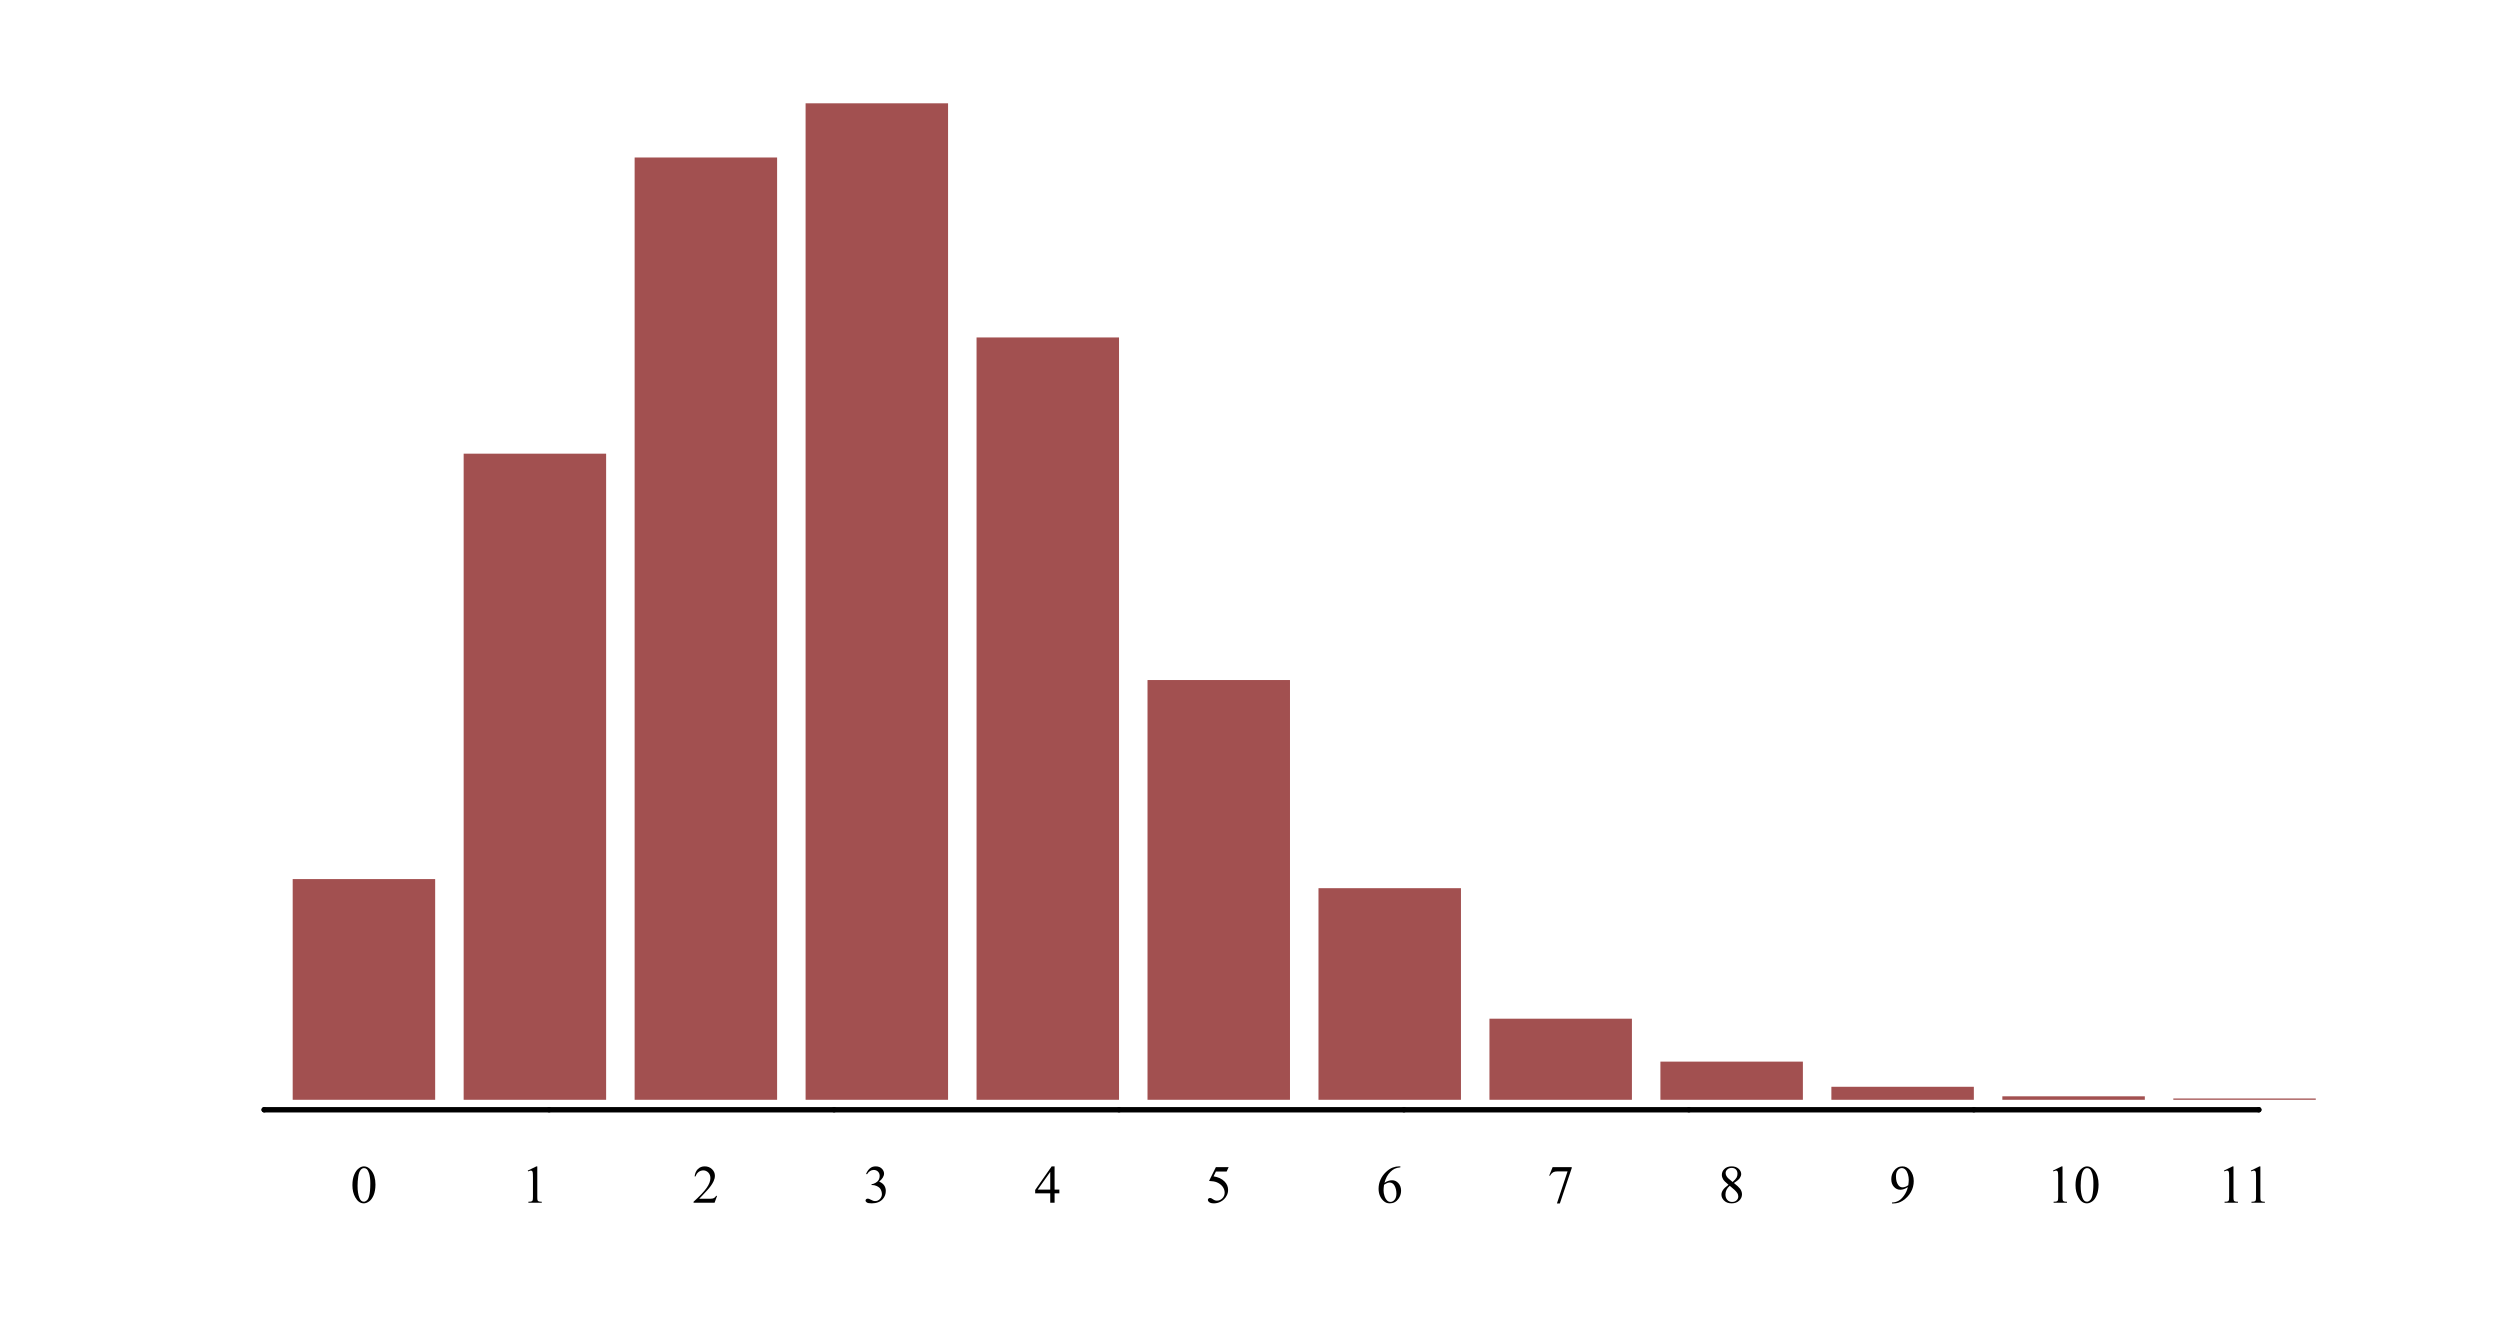
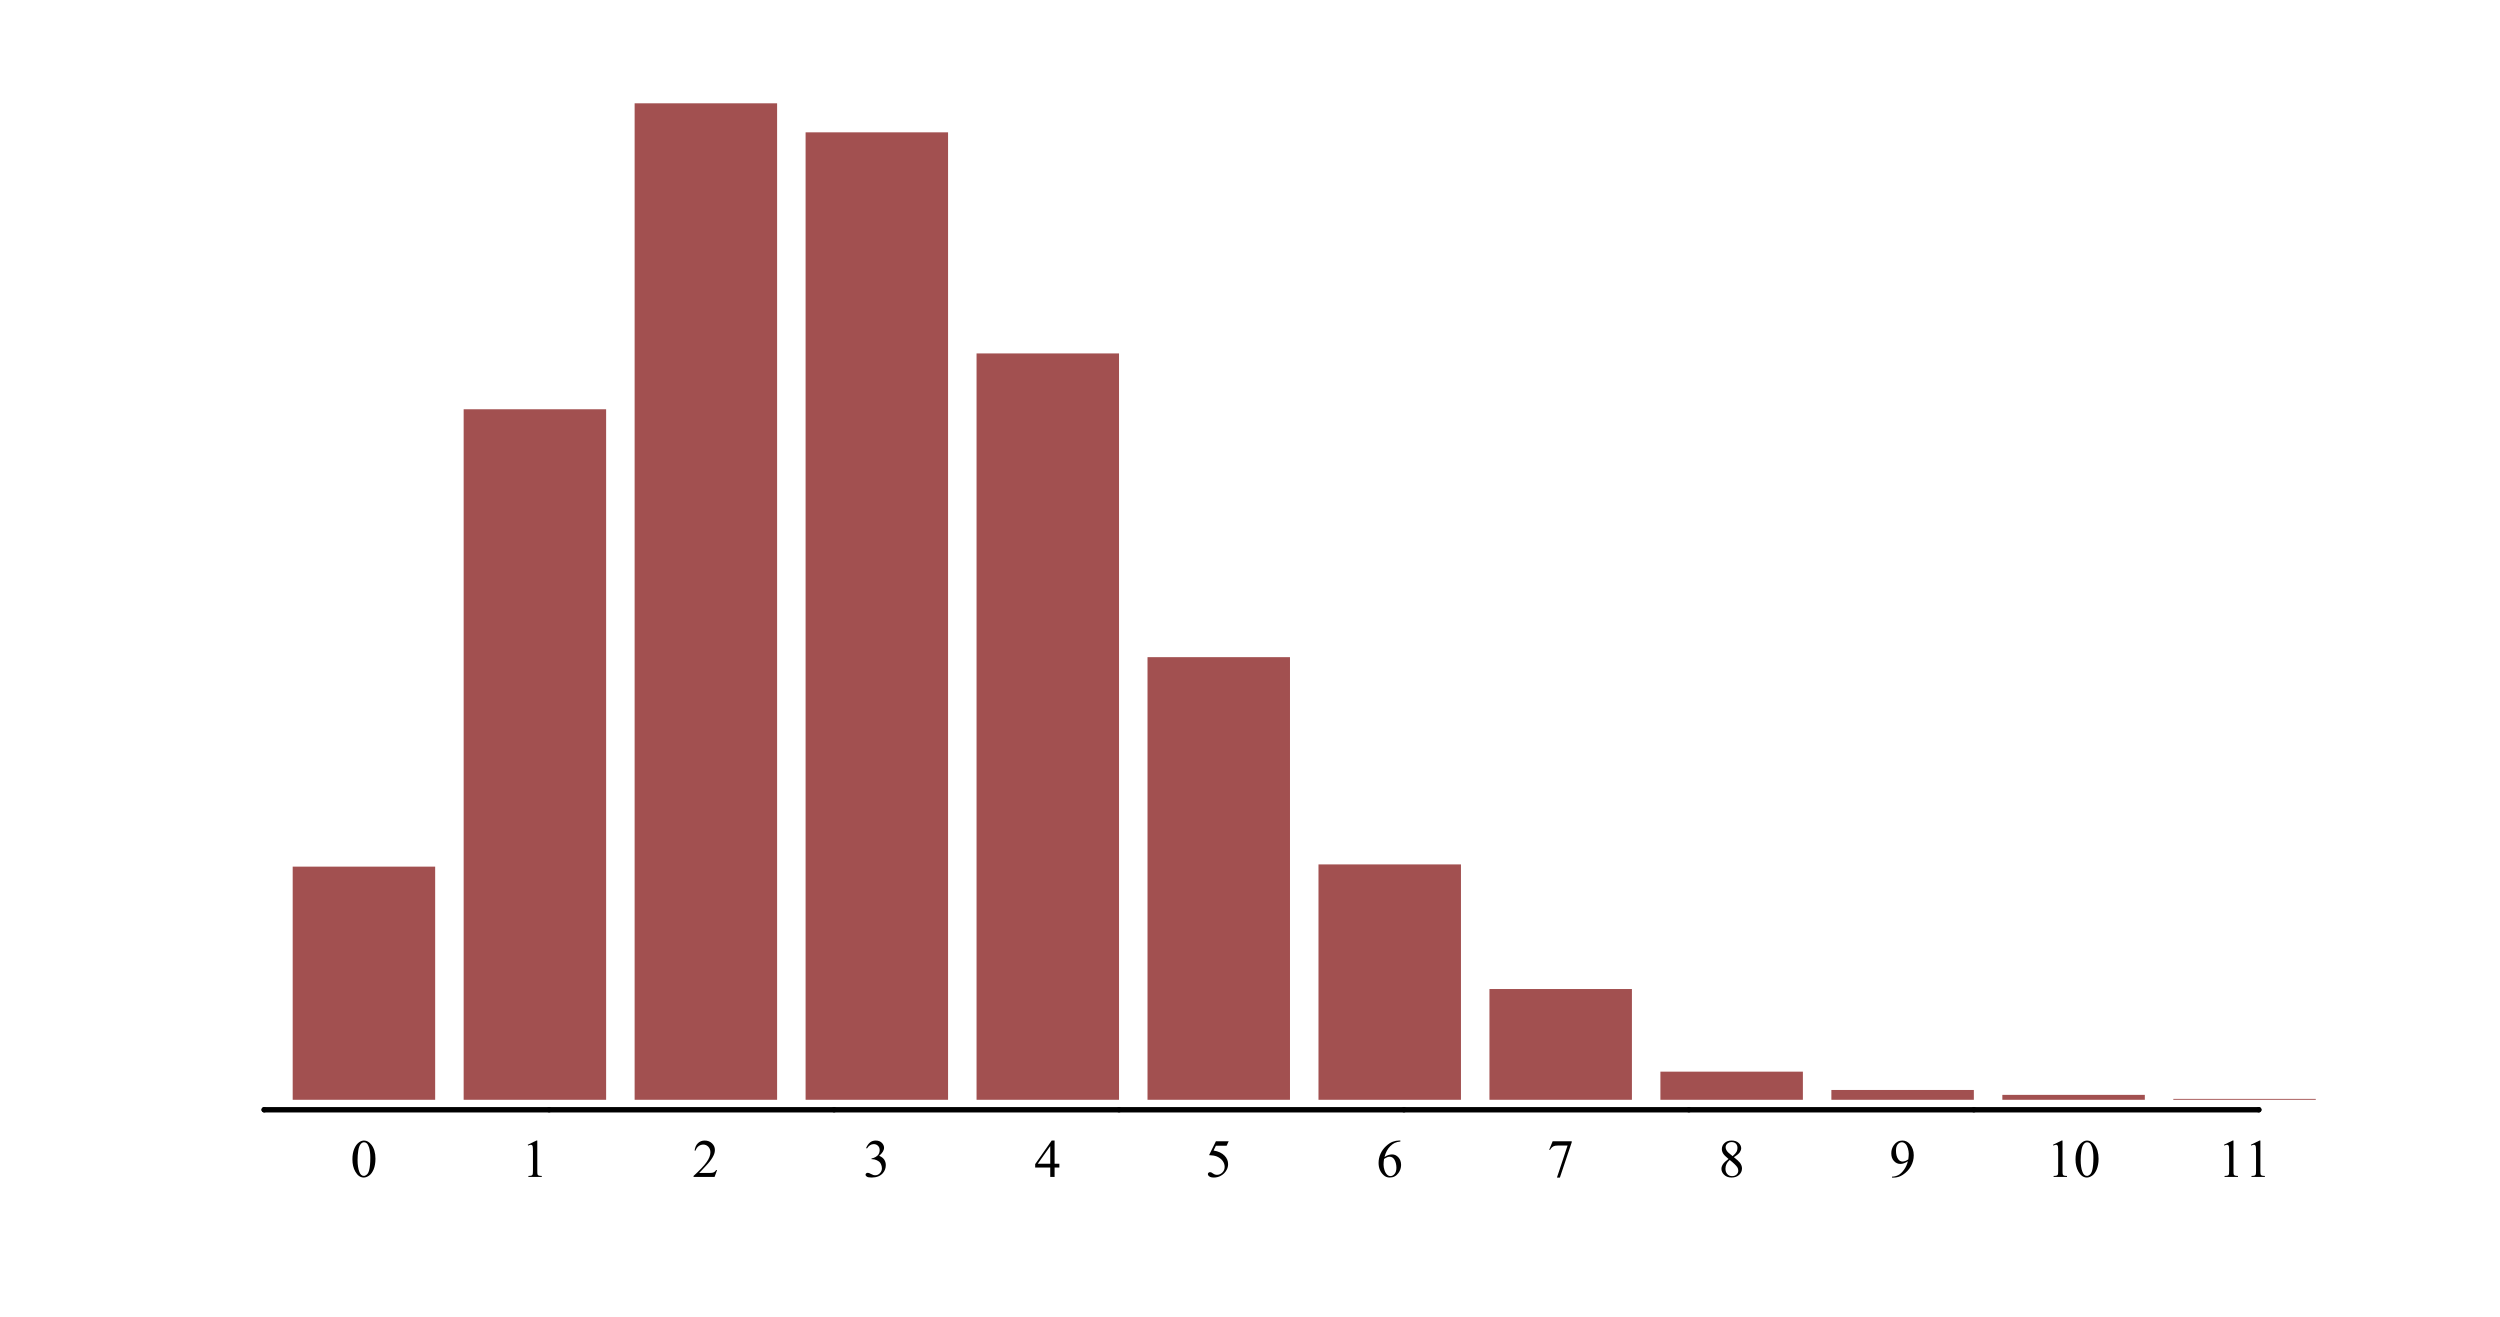
<svg xmlns="http://www.w3.org/2000/svg" xmlns:xlink="http://www.w3.org/1999/xlink" width="697pt" height="367pt" viewBox="0 0 697 367" version="1.1">
  <defs>
    <g>
      <symbol overflow="visible" id="glyph0-0">
        <path style="stroke:none;" d="M 2.078 0 L 2.078 -9.375 L 9.578 -9.375 L 9.578 0 Z M 2.312 -0.234 L 9.344 -0.234 L 9.344 -9.141 L 2.312 -9.141 Z M 2.312 -0.234 " />
      </symbol>
      <symbol overflow="visible" id="glyph0-1">
        <path style="stroke:none;" d="M 0.543 -4.906 C 0.539 -6.035 0.711 -7.012 1.055 -7.832 C 1.395 -8.648 1.848 -9.258 2.418 -9.66 C 2.855 -9.977 3.309 -10.137 3.781 -10.137 C 4.539 -10.137 5.223 -9.746 5.828 -8.973 C 6.582 -8.008 6.961 -6.707 6.965 -5.062 C 6.961 -3.906 6.793 -2.926 6.465 -2.121 C 6.129 -1.316 5.707 -0.73 5.195 -0.367 C 4.676 -0.004 4.18 0.176 3.707 0.176 C 2.758 0.176 1.969 -0.383 1.34 -1.5 C 0.805 -2.441 0.539 -3.574 0.543 -4.906 Z M 1.977 -4.723 C 1.973 -3.355 2.145 -2.238 2.484 -1.375 C 2.758 -0.645 3.172 -0.281 3.727 -0.285 C 3.992 -0.281 4.266 -0.398 4.547 -0.641 C 4.828 -0.875 5.043 -1.273 5.191 -1.832 C 5.418 -2.668 5.531 -3.852 5.531 -5.383 C 5.531 -6.512 5.414 -7.457 5.18 -8.219 C 5 -8.777 4.77 -9.176 4.496 -9.41 C 4.293 -9.57 4.055 -9.648 3.773 -9.652 C 3.438 -9.648 3.141 -9.5 2.887 -9.207 C 2.531 -8.797 2.293 -8.16 2.168 -7.293 C 2.039 -6.422 1.973 -5.566 1.977 -4.723 Z M 1.977 -4.723 " />
      </symbol>
      <symbol overflow="visible" id="glyph0-2">
        <path style="stroke:none;" d="M 1.758 -8.957 L 4.176 -10.137 L 4.418 -10.137 L 4.418 -1.75 C 4.418 -1.191 4.438 -0.844 4.484 -0.707 C 4.527 -0.57 4.625 -0.465 4.773 -0.395 C 4.918 -0.316 5.215 -0.277 5.668 -0.27 L 5.668 0 L 1.934 0 L 1.934 -0.27 C 2.402 -0.277 2.703 -0.316 2.84 -0.391 C 2.977 -0.461 3.07 -0.555 3.125 -0.676 C 3.176 -0.793 3.203 -1.152 3.207 -1.75 L 3.207 -7.113 C 3.203 -7.832 3.18 -8.293 3.133 -8.504 C 3.098 -8.656 3.035 -8.773 2.945 -8.848 C 2.855 -8.918 2.746 -8.953 2.621 -8.957 C 2.438 -8.953 2.188 -8.879 1.867 -8.73 Z M 1.758 -8.957 " />
      </symbol>
      <symbol overflow="visible" id="glyph0-3">
        <path style="stroke:none;" d="M 6.879 -1.91 L 6.18 0 L 0.32 0 L 0.32 -0.27 C 2.043 -1.84 3.258 -3.121 3.961 -4.121 C 4.664 -5.113 5.016 -6.027 5.016 -6.855 C 5.016 -7.484 4.82 -8 4.438 -8.406 C 4.047 -8.809 3.586 -9.012 3.055 -9.016 C 2.562 -9.012 2.125 -8.867 1.738 -8.586 C 1.348 -8.297 1.062 -7.879 0.879 -7.332 L 0.609 -7.332 C 0.727 -8.23 1.039 -8.926 1.547 -9.41 C 2.055 -9.895 2.684 -10.137 3.441 -10.137 C 4.246 -10.137 4.922 -9.875 5.461 -9.359 C 6 -8.84 6.27 -8.23 6.27 -7.531 C 6.27 -7.023 6.152 -6.52 5.918 -6.02 C 5.555 -5.227 4.969 -4.391 4.16 -3.508 C 2.941 -2.176 2.18 -1.375 1.883 -1.105 L 4.477 -1.105 C 5 -1.102 5.367 -1.121 5.582 -1.164 C 5.793 -1.199 5.984 -1.277 6.156 -1.402 C 6.324 -1.52 6.473 -1.691 6.605 -1.91 Z M 6.879 -1.91 " />
      </symbol>
      <symbol overflow="visible" id="glyph0-4">
        <path style="stroke:none;" d="M 0.762 -8.043 C 1.043 -8.711 1.398 -9.227 1.836 -9.59 C 2.266 -9.953 2.805 -10.137 3.449 -10.137 C 4.242 -10.137 4.852 -9.875 5.281 -9.359 C 5.602 -8.969 5.766 -8.559 5.766 -8.121 C 5.766 -7.398 5.309 -6.652 4.402 -5.883 C 5.008 -5.641 5.469 -5.297 5.785 -4.855 C 6.094 -4.406 6.25 -3.883 6.254 -3.289 C 6.25 -2.426 5.977 -1.684 5.434 -1.055 C 4.719 -0.234 3.688 0.176 2.336 0.176 C 1.664 0.176 1.207 0.094 0.969 -0.07 C 0.727 -0.234 0.609 -0.414 0.609 -0.609 C 0.609 -0.75 0.664 -0.871 0.781 -0.98 C 0.891 -1.082 1.031 -1.137 1.195 -1.141 C 1.312 -1.137 1.434 -1.117 1.566 -1.086 C 1.645 -1.055 1.832 -0.965 2.129 -0.816 C 2.418 -0.66 2.621 -0.57 2.738 -0.543 C 2.918 -0.484 3.113 -0.457 3.316 -0.461 C 3.816 -0.457 4.25 -0.648 4.617 -1.039 C 4.984 -1.422 5.168 -1.879 5.172 -2.41 C 5.168 -2.793 5.082 -3.172 4.914 -3.539 C 4.785 -3.812 4.645 -4.02 4.496 -4.16 C 4.285 -4.355 4 -4.531 3.633 -4.691 C 3.266 -4.848 2.891 -4.926 2.512 -4.93 L 2.277 -4.93 L 2.277 -5.148 C 2.66 -5.195 3.047 -5.336 3.438 -5.566 C 3.824 -5.793 4.105 -6.066 4.281 -6.395 C 4.457 -6.715 4.547 -7.07 4.547 -7.457 C 4.547 -7.957 4.387 -8.363 4.074 -8.676 C 3.754 -8.984 3.363 -9.141 2.898 -9.141 C 2.141 -9.141 1.508 -8.734 1.004 -7.926 Z M 0.762 -8.043 " />
      </symbol>
      <symbol overflow="visible" id="glyph0-5">
        <path style="stroke:none;" d="M 6.98 -3.664 L 6.98 -2.621 L 5.648 -2.621 L 5.648 0 L 4.438 0 L 4.438 -2.621 L 0.234 -2.621 L 0.234 -3.559 L 4.84 -10.137 L 5.648 -10.137 L 5.648 -3.664 Z M 4.438 -3.664 L 4.438 -8.59 L 0.953 -3.664 Z M 4.438 -3.664 " />
      </symbol>
      <symbol overflow="visible" id="glyph0-6">
        <path style="stroke:none;" d="M 6.512 -9.93 L 5.941 -8.688 L 2.953 -8.688 L 2.301 -7.352 C 3.594 -7.16 4.617 -6.68 5.375 -5.91 C 6.023 -5.242 6.352 -4.461 6.352 -3.566 C 6.352 -3.039 6.242 -2.555 6.031 -2.113 C 5.812 -1.668 5.547 -1.289 5.227 -0.98 C 4.906 -0.664 4.547 -0.414 4.152 -0.227 C 3.59 0.043 3.016 0.176 2.426 0.176 C 1.828 0.176 1.395 0.074 1.125 -0.129 C 0.852 -0.332 0.715 -0.555 0.719 -0.797 C 0.715 -0.934 0.77 -1.055 0.887 -1.16 C 0.996 -1.266 1.141 -1.316 1.312 -1.32 C 1.438 -1.316 1.547 -1.297 1.645 -1.262 C 1.738 -1.219 1.902 -1.121 2.133 -0.961 C 2.496 -0.703 2.867 -0.574 3.246 -0.578 C 3.816 -0.574 4.316 -0.789 4.75 -1.227 C 5.18 -1.656 5.395 -2.184 5.398 -2.805 C 5.395 -3.402 5.203 -3.961 4.82 -4.484 C 4.434 -5 3.902 -5.402 3.223 -5.691 C 2.691 -5.906 1.965 -6.035 1.047 -6.07 L 2.953 -9.93 Z M 6.512 -9.93 " />
      </symbol>
      <symbol overflow="visible" id="glyph0-7">
        <path style="stroke:none;" d="M 6.723 -10.137 L 6.723 -9.867 C 6.074 -9.801 5.551 -9.672 5.145 -9.48 C 4.738 -9.285 4.336 -8.988 3.938 -8.598 C 3.539 -8.199 3.207 -7.758 2.945 -7.273 C 2.684 -6.785 2.465 -6.211 2.293 -5.543 C 2.992 -6.027 3.699 -6.27 4.41 -6.27 C 5.086 -6.27 5.672 -5.996 6.172 -5.449 C 6.668 -4.902 6.918 -4.199 6.922 -3.34 C 6.918 -2.508 6.668 -1.75 6.168 -1.07 C 5.559 -0.238 4.758 0.176 3.766 0.176 C 3.082 0.176 2.504 -0.047 2.035 -0.5 C 1.105 -1.367 0.645 -2.5 0.645 -3.898 C 0.645 -4.781 0.82 -5.625 1.18 -6.43 C 1.531 -7.227 2.043 -7.938 2.707 -8.562 C 3.367 -9.18 4 -9.598 4.605 -9.812 C 5.211 -10.027 5.773 -10.137 6.297 -10.137 Z M 2.168 -5.008 C 2.078 -4.348 2.031 -3.816 2.035 -3.414 C 2.031 -2.941 2.117 -2.434 2.293 -1.887 C 2.465 -1.336 2.727 -0.898 3.07 -0.578 C 3.316 -0.348 3.617 -0.234 3.977 -0.234 C 4.398 -0.234 4.777 -0.434 5.113 -0.836 C 5.445 -1.234 5.613 -1.805 5.617 -2.547 C 5.613 -3.379 5.445 -4.102 5.117 -4.715 C 4.781 -5.324 4.312 -5.629 3.707 -5.633 C 3.52 -5.629 3.32 -5.59 3.109 -5.516 C 2.895 -5.434 2.582 -5.266 2.168 -5.008 Z M 2.168 -5.008 " />
      </symbol>
      <symbol overflow="visible" id="glyph0-8">
        <path style="stroke:none;" d="M 1.508 -9.93 L 6.832 -9.93 L 6.832 -9.652 L 3.523 0.203 L 2.703 0.203 L 5.668 -8.738 L 2.938 -8.738 C 2.383 -8.734 1.992 -8.668 1.758 -8.539 C 1.344 -8.312 1.012 -7.969 0.77 -7.5 L 0.555 -7.582 Z M 1.508 -9.93 " />
      </symbol>
      <symbol overflow="visible" id="glyph0-9">
        <path style="stroke:none;" d="M 2.879 -5.004 C 2.09 -5.645 1.586 -6.16 1.359 -6.555 C 1.133 -6.941 1.02 -7.348 1.02 -7.77 C 1.02 -8.414 1.266 -8.969 1.766 -9.438 C 2.258 -9.902 2.922 -10.137 3.75 -10.137 C 4.551 -10.137 5.195 -9.918 5.684 -9.484 C 6.168 -9.047 6.41 -8.551 6.414 -8 C 6.41 -7.625 6.277 -7.246 6.02 -6.863 C 5.754 -6.473 5.207 -6.02 4.371 -5.5 C 5.23 -4.832 5.797 -4.309 6.078 -3.934 C 6.445 -3.434 6.633 -2.91 6.637 -2.359 C 6.633 -1.66 6.367 -1.062 5.836 -0.566 C 5.305 -0.07 4.605 0.176 3.742 0.176 C 2.797 0.176 2.062 -0.117 1.539 -0.711 C 1.113 -1.18 0.902 -1.699 0.906 -2.262 C 0.902 -2.699 1.051 -3.133 1.348 -3.57 C 1.645 -4 2.152 -4.48 2.879 -5.004 Z M 4.027 -5.785 C 4.609 -6.309 4.98 -6.727 5.141 -7.035 C 5.293 -7.336 5.371 -7.68 5.375 -8.07 C 5.371 -8.578 5.227 -8.98 4.941 -9.273 C 4.652 -9.562 4.262 -9.707 3.766 -9.711 C 3.262 -9.707 2.855 -9.562 2.547 -9.277 C 2.23 -8.988 2.074 -8.652 2.078 -8.27 C 2.074 -8.012 2.141 -7.758 2.273 -7.504 C 2.402 -7.25 2.586 -7.008 2.828 -6.781 Z M 3.223 -4.723 C 2.816 -4.379 2.516 -4.004 2.32 -3.605 C 2.125 -3.199 2.027 -2.766 2.027 -2.301 C 2.027 -1.668 2.199 -1.164 2.543 -0.785 C 2.887 -0.406 3.324 -0.215 3.859 -0.219 C 4.387 -0.215 4.809 -0.363 5.125 -0.664 C 5.441 -0.961 5.602 -1.324 5.602 -1.75 C 5.602 -2.098 5.508 -2.414 5.324 -2.695 C 4.977 -3.211 4.277 -3.887 3.223 -4.723 Z M 3.223 -4.723 " />
      </symbol>
      <symbol overflow="visible" id="glyph0-10">
        <path style="stroke:none;" d="M 0.789 0.203 L 0.789 -0.066 C 1.422 -0.074 2.012 -0.223 2.562 -0.508 C 3.105 -0.793 3.637 -1.293 4.148 -2.008 C 4.656 -2.719 5.012 -3.504 5.215 -4.359 C 4.449 -3.863 3.754 -3.613 3.133 -3.617 C 2.434 -3.613 1.836 -3.883 1.34 -4.426 C 0.84 -4.965 0.59 -5.684 0.594 -6.578 C 0.59 -7.445 0.84 -8.219 1.34 -8.898 C 1.938 -9.723 2.723 -10.137 3.691 -10.137 C 4.504 -10.137 5.199 -9.797 5.785 -9.125 C 6.496 -8.289 6.855 -7.262 6.855 -6.035 C 6.855 -4.93 6.582 -3.898 6.043 -2.945 C 5.496 -1.988 4.742 -1.195 3.781 -0.57 C 2.992 -0.055 2.137 0.199 1.207 0.203 Z M 5.332 -4.898 C 5.418 -5.531 5.461 -6.039 5.465 -6.422 C 5.461 -6.895 5.379 -7.406 5.223 -7.957 C 5.059 -8.504 4.832 -8.922 4.535 -9.219 C 4.238 -9.508 3.902 -9.656 3.531 -9.66 C 3.094 -9.656 2.711 -9.461 2.387 -9.074 C 2.059 -8.68 1.898 -8.098 1.898 -7.332 C 1.898 -6.297 2.113 -5.492 2.547 -4.914 C 2.863 -4.492 3.254 -4.281 3.719 -4.285 C 3.941 -4.281 4.207 -4.336 4.52 -4.445 C 4.824 -4.551 5.098 -4.703 5.332 -4.898 Z M 5.332 -4.898 " />
      </symbol>
    </g>
  </defs>
  <g id="surface79">
    <rect x="0" y="0" width="697" height="367" style="fill:rgb(100%,100%,100%);fill-opacity:1;stroke:none;" />
-     <path style=" stroke:none;fill-rule:nonzero;fill:rgb(63.529%,31.373%,31.373%);fill-opacity:1;" d="M 81.602 306.621 L 121.324 306.621 L 121.324 245.086 L 81.602 245.086 Z M 81.602 306.621 " />
-     <path style=" stroke:none;fill-rule:nonzero;fill:rgb(63.529%,31.373%,31.373%);fill-opacity:1;" d="M 129.266 306.621 L 168.988 306.621 L 168.988 126.484 L 129.266 126.484 Z M 129.266 306.621 " />
-     <path style=" stroke:none;fill-rule:nonzero;fill:rgb(63.529%,31.373%,31.373%);fill-opacity:1;" d="M 176.934 306.621 L 216.656 306.621 L 216.656 43.91 L 176.934 43.91 Z M 176.934 306.621 " />
-     <path style=" stroke:none;fill-rule:nonzero;fill:rgb(63.529%,31.373%,31.373%);fill-opacity:1;" d="M 224.598 306.621 L 264.32 306.621 L 264.32 28.801 L 224.598 28.801 Z M 224.598 306.621 " />
-     <path style=" stroke:none;fill-rule:nonzero;fill:rgb(63.529%,31.373%,31.373%);fill-opacity:1;" d="M 272.262 306.621 L 311.984 306.621 L 311.984 94.082 L 272.262 94.082 Z M 272.262 306.621 " />
-     <path style=" stroke:none;fill-rule:nonzero;fill:rgb(63.529%,31.373%,31.373%);fill-opacity:1;" d="M 319.926 306.621 L 359.648 306.621 L 359.648 189.594 L 319.926 189.594 Z M 319.926 306.621 " />
-     <path style=" stroke:none;fill-rule:nonzero;fill:rgb(63.529%,31.373%,31.373%);fill-opacity:1;" d="M 367.594 306.621 L 407.316 306.621 L 407.316 247.625 L 367.594 247.625 Z M 367.594 306.621 " />
-     <path style=" stroke:none;fill-rule:nonzero;fill:rgb(63.529%,31.373%,31.373%);fill-opacity:1;" d="M 415.258 306.621 L 454.98 306.621 L 454.98 284.012 L 415.258 284.012 Z M 415.258 306.621 " />
-     <path style=" stroke:none;fill-rule:nonzero;fill:rgb(63.529%,31.373%,31.373%);fill-opacity:1;" d="M 462.922 306.621 L 502.645 306.621 L 502.645 295.98 L 462.922 295.98 Z M 462.922 306.621 " />
-     <path style=" stroke:none;fill-rule:nonzero;fill:rgb(63.529%,31.373%,31.373%);fill-opacity:1;" d="M 510.586 306.621 L 550.309 306.621 L 550.309 302.996 L 510.586 302.996 Z M 510.586 306.621 " />
-     <path style=" stroke:none;fill-rule:nonzero;fill:rgb(63.529%,31.373%,31.373%);fill-opacity:1;" d="M 558.254 306.621 L 597.977 306.621 L 597.977 305.652 L 558.254 305.652 Z M 558.254 306.621 " />
-     <path style=" stroke:none;fill-rule:nonzero;fill:rgb(63.529%,31.373%,31.373%);fill-opacity:1;" d="M 605.918 306.621 L 645.641 306.621 L 645.641 306.258 L 605.918 306.258 Z M 605.918 306.621 " />
+     <path style=" stroke:none;fill-rule:nonzero;fill:rgb(63.529%,31.373%,31.373%);fill-opacity:1;" d="M 81.602 306.621 L 121.324 306.621 L 121.324 241.617 L 81.602 241.617 Z M 81.602 306.621 " />
+     <path style=" stroke:none;fill-rule:nonzero;fill:rgb(63.529%,31.373%,31.373%);fill-opacity:1;" d="M 129.266 306.621 L 168.988 306.621 L 168.988 114.102 L 129.266 114.102 Z M 129.266 306.621 " />
+     <path style=" stroke:none;fill-rule:nonzero;fill:rgb(63.529%,31.373%,31.373%);fill-opacity:1;" d="M 176.934 306.621 L 216.656 306.621 L 216.656 28.801 L 176.934 28.801 Z M 176.934 306.621 " />
+     <path style=" stroke:none;fill-rule:nonzero;fill:rgb(63.529%,31.373%,31.373%);fill-opacity:1;" d="M 224.598 306.621 L 264.32 306.621 L 264.32 36.895 L 224.598 36.895 Z M 224.598 306.621 " />
+     <path style=" stroke:none;fill-rule:nonzero;fill:rgb(63.529%,31.373%,31.373%);fill-opacity:1;" d="M 272.262 306.621 L 311.984 306.621 L 311.984 98.535 L 272.262 98.535 Z M 272.262 306.621 " />
+     <path style=" stroke:none;fill-rule:nonzero;fill:rgb(63.529%,31.373%,31.373%);fill-opacity:1;" d="M 319.926 306.621 L 359.648 306.621 L 359.648 183.215 L 319.926 183.215 Z M 319.926 306.621 " />
+     <path style=" stroke:none;fill-rule:nonzero;fill:rgb(63.529%,31.373%,31.373%);fill-opacity:1;" d="M 367.594 306.621 L 407.316 306.621 L 407.316 240.996 L 367.594 240.996 Z M 367.594 306.621 " />
+     <path style=" stroke:none;fill-rule:nonzero;fill:rgb(63.529%,31.373%,31.373%);fill-opacity:1;" d="M 415.258 306.621 L 454.98 306.621 L 454.98 275.738 L 415.258 275.738 Z M 415.258 306.621 " />
+     <path style=" stroke:none;fill-rule:nonzero;fill:rgb(63.529%,31.373%,31.373%);fill-opacity:1;" d="M 462.922 306.621 L 502.645 306.621 L 502.645 298.777 L 462.922 298.777 Z M 462.922 306.621 " />
+     <path style=" stroke:none;fill-rule:nonzero;fill:rgb(63.529%,31.373%,31.373%);fill-opacity:1;" d="M 510.586 306.621 L 550.309 306.621 L 550.309 303.883 L 510.586 303.883 Z M 510.586 306.621 " />
+     <path style=" stroke:none;fill-rule:nonzero;fill:rgb(63.529%,31.373%,31.373%);fill-opacity:1;" d="M 558.254 306.621 L 597.977 306.621 L 597.977 305.25 L 558.254 305.25 Z M 558.254 306.621 " />
+     <path style=" stroke:none;fill-rule:nonzero;fill:rgb(63.529%,31.373%,31.373%);fill-opacity:1;" d="M 605.918 306.621 L 645.641 306.621 L 645.641 306.371 L 605.918 306.371 Z M 605.918 306.621 " />
    <g style="fill:rgb(0%,0%,0%);fill-opacity:1;">
-       <use xlink:href="#glyph0-1" x="97.711" y="335.32" />
+       <use xlink:href="#glyph0-1" x="97.711" y="328.121" />
    </g>
    <g style="fill:rgb(0%,0%,0%);fill-opacity:1;">
-       <use xlink:href="#glyph0-2" x="145.379" y="335.32" />
+       <use xlink:href="#glyph0-2" x="145.379" y="328.121" />
    </g>
    <g style="fill:rgb(0%,0%,0%);fill-opacity:1;">
-       <use xlink:href="#glyph0-3" x="193.043" y="335.32" />
+       <use xlink:href="#glyph0-3" x="193.043" y="328.121" />
    </g>
    <g style="fill:rgb(0%,0%,0%);fill-opacity:1;">
-       <use xlink:href="#glyph0-4" x="240.707" y="335.32" />
+       <use xlink:href="#glyph0-4" x="240.707" y="328.121" />
    </g>
    <g style="fill:rgb(0%,0%,0%);fill-opacity:1;">
-       <use xlink:href="#glyph0-5" x="288.371" y="335.32" />
+       <use xlink:href="#glyph0-5" x="288.371" y="328.121" />
    </g>
    <g style="fill:rgb(0%,0%,0%);fill-opacity:1;">
-       <use xlink:href="#glyph0-6" x="336.039" y="335.32" />
+       <use xlink:href="#glyph0-6" x="336.039" y="328.121" />
    </g>
    <g style="fill:rgb(0%,0%,0%);fill-opacity:1;">
-       <use xlink:href="#glyph0-7" x="383.703" y="335.32" />
+       <use xlink:href="#glyph0-7" x="383.703" y="328.121" />
    </g>
    <g style="fill:rgb(0%,0%,0%);fill-opacity:1;">
-       <use xlink:href="#glyph0-8" x="431.367" y="335.32" />
+       <use xlink:href="#glyph0-8" x="431.367" y="328.121" />
    </g>
    <g style="fill:rgb(0%,0%,0%);fill-opacity:1;">
-       <use xlink:href="#glyph0-9" x="479.031" y="335.32" />
+       <use xlink:href="#glyph0-9" x="479.031" y="328.121" />
    </g>
    <g style="fill:rgb(0%,0%,0%);fill-opacity:1;">
-       <use xlink:href="#glyph0-10" x="526.699" y="335.32" />
+       <use xlink:href="#glyph0-10" x="526.699" y="328.121" />
    </g>
    <g style="fill:rgb(0%,0%,0%);fill-opacity:1;">
-       <use xlink:href="#glyph0-2" x="570.613" y="335.32" />
-       <use xlink:href="#glyph0-1" x="578.113" y="335.32" />
+       <use xlink:href="#glyph0-2" x="570.613" y="328.121" />
+       <use xlink:href="#glyph0-1" x="578.113" y="328.121" />
    </g>
    <g style="fill:rgb(0%,0%,0%);fill-opacity:1;">
-       <use xlink:href="#glyph0-2" x="618.277" y="335.32" />
-       <use xlink:href="#glyph0-2" x="625.777" y="335.32" />
+       <use xlink:href="#glyph0-2" x="618.277" y="328.121" />
+       <use xlink:href="#glyph0-2" x="625.777" y="328.121" />
    </g>
    <path style="fill:none;stroke-width:1.5;stroke-linecap:round;stroke-linejoin:round;stroke:rgb(0%,0%,0%);stroke-opacity:1;stroke-miterlimit:10;" d="M 73.656 309.398 L 629.75 309.398 " />
    <path style="fill:none;stroke-width:1.5;stroke-linecap:round;stroke-linejoin:round;stroke:rgb(0%,0%,0%);stroke-opacity:1;stroke-miterlimit:10;" d="M 73.656 309.398 L 73.656 309.398 " />
    <path style="fill:none;stroke-width:1.5;stroke-linecap:round;stroke-linejoin:round;stroke:rgb(0%,0%,0%);stroke-opacity:1;stroke-miterlimit:10;" d="M 153.098 309.398 L 153.098 309.398 " />
    <path style="fill:none;stroke-width:1.5;stroke-linecap:round;stroke-linejoin:round;stroke:rgb(0%,0%,0%);stroke-opacity:1;stroke-miterlimit:10;" d="M 232.539 309.398 L 232.539 309.398 " />
    <path style="fill:none;stroke-width:1.5;stroke-linecap:round;stroke-linejoin:round;stroke:rgb(0%,0%,0%);stroke-opacity:1;stroke-miterlimit:10;" d="M 311.984 309.398 L 311.984 309.398 " />
    <path style="fill:none;stroke-width:1.5;stroke-linecap:round;stroke-linejoin:round;stroke:rgb(0%,0%,0%);stroke-opacity:1;stroke-miterlimit:10;" d="M 391.426 309.398 L 391.426 309.398 " />
    <path style="fill:none;stroke-width:1.5;stroke-linecap:round;stroke-linejoin:round;stroke:rgb(0%,0%,0%);stroke-opacity:1;stroke-miterlimit:10;" d="M 470.867 309.398 L 470.867 309.398 " />
    <path style="fill:none;stroke-width:1.5;stroke-linecap:round;stroke-linejoin:round;stroke:rgb(0%,0%,0%);stroke-opacity:1;stroke-miterlimit:10;" d="M 550.309 309.398 L 550.309 309.398 " />
    <path style="fill:none;stroke-width:1.5;stroke-linecap:round;stroke-linejoin:round;stroke:rgb(0%,0%,0%);stroke-opacity:1;stroke-miterlimit:10;" d="M 629.75 309.398 L 629.75 309.398 " />
  </g>
</svg>
